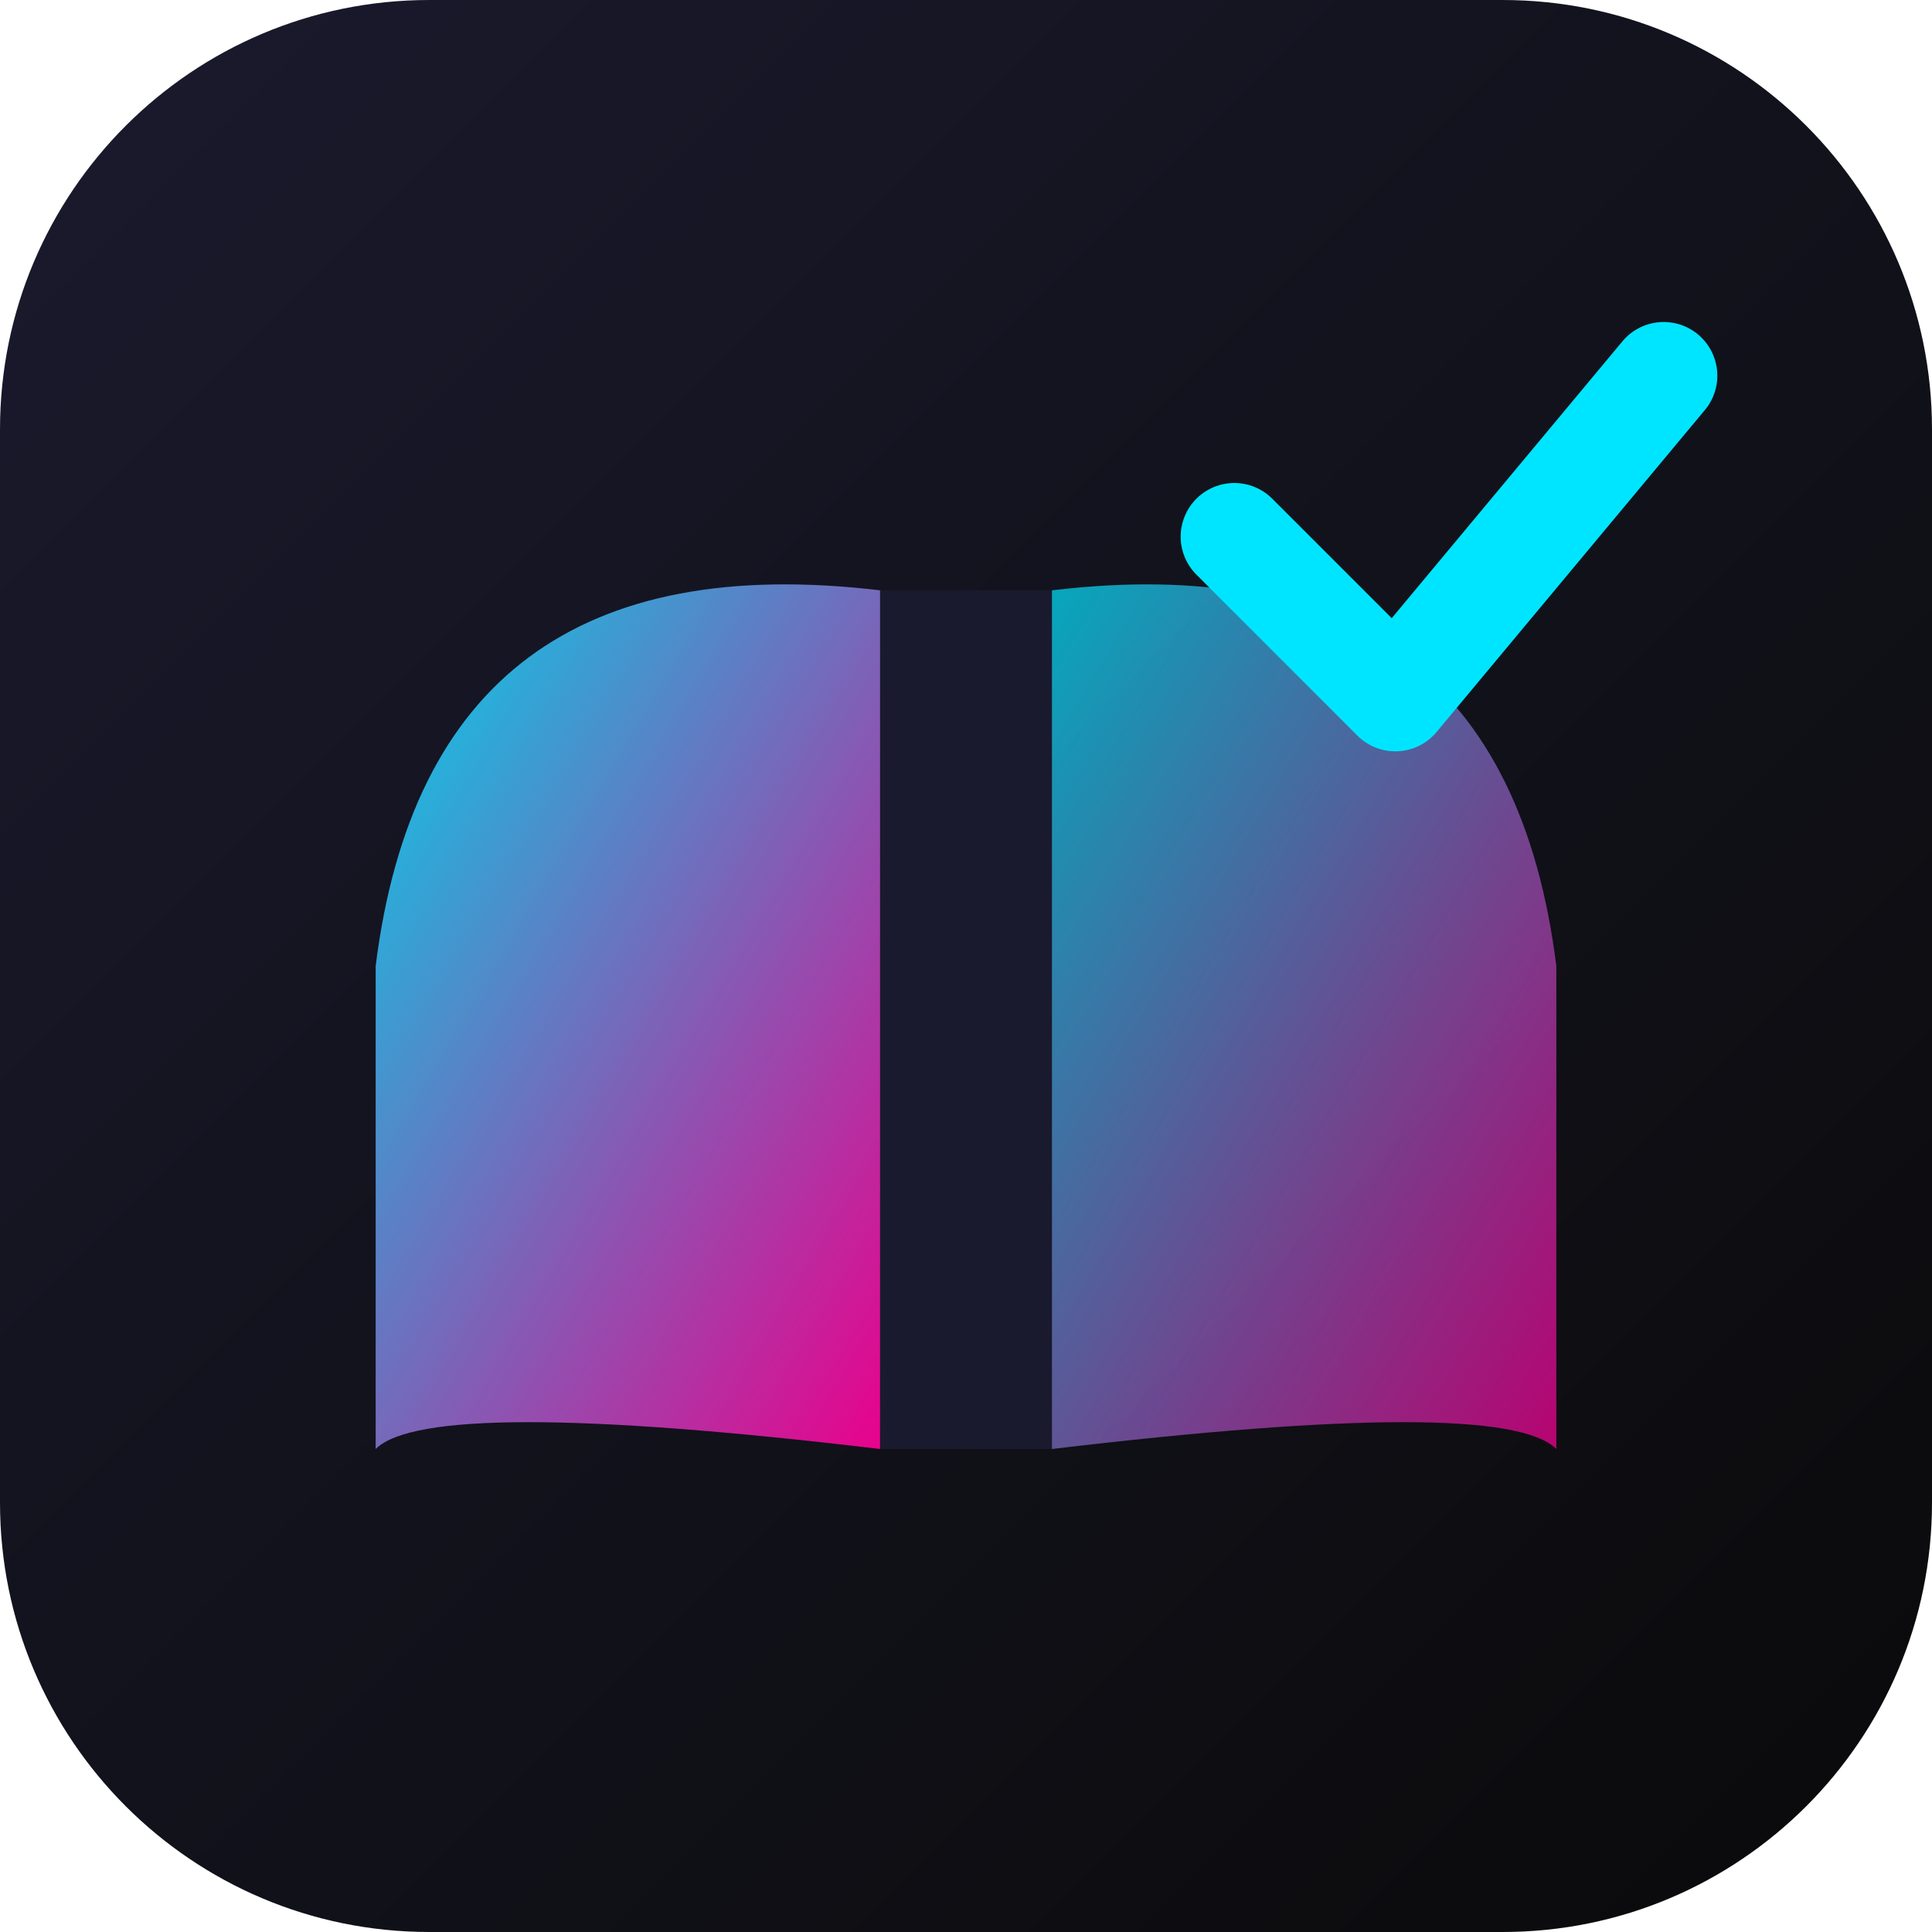
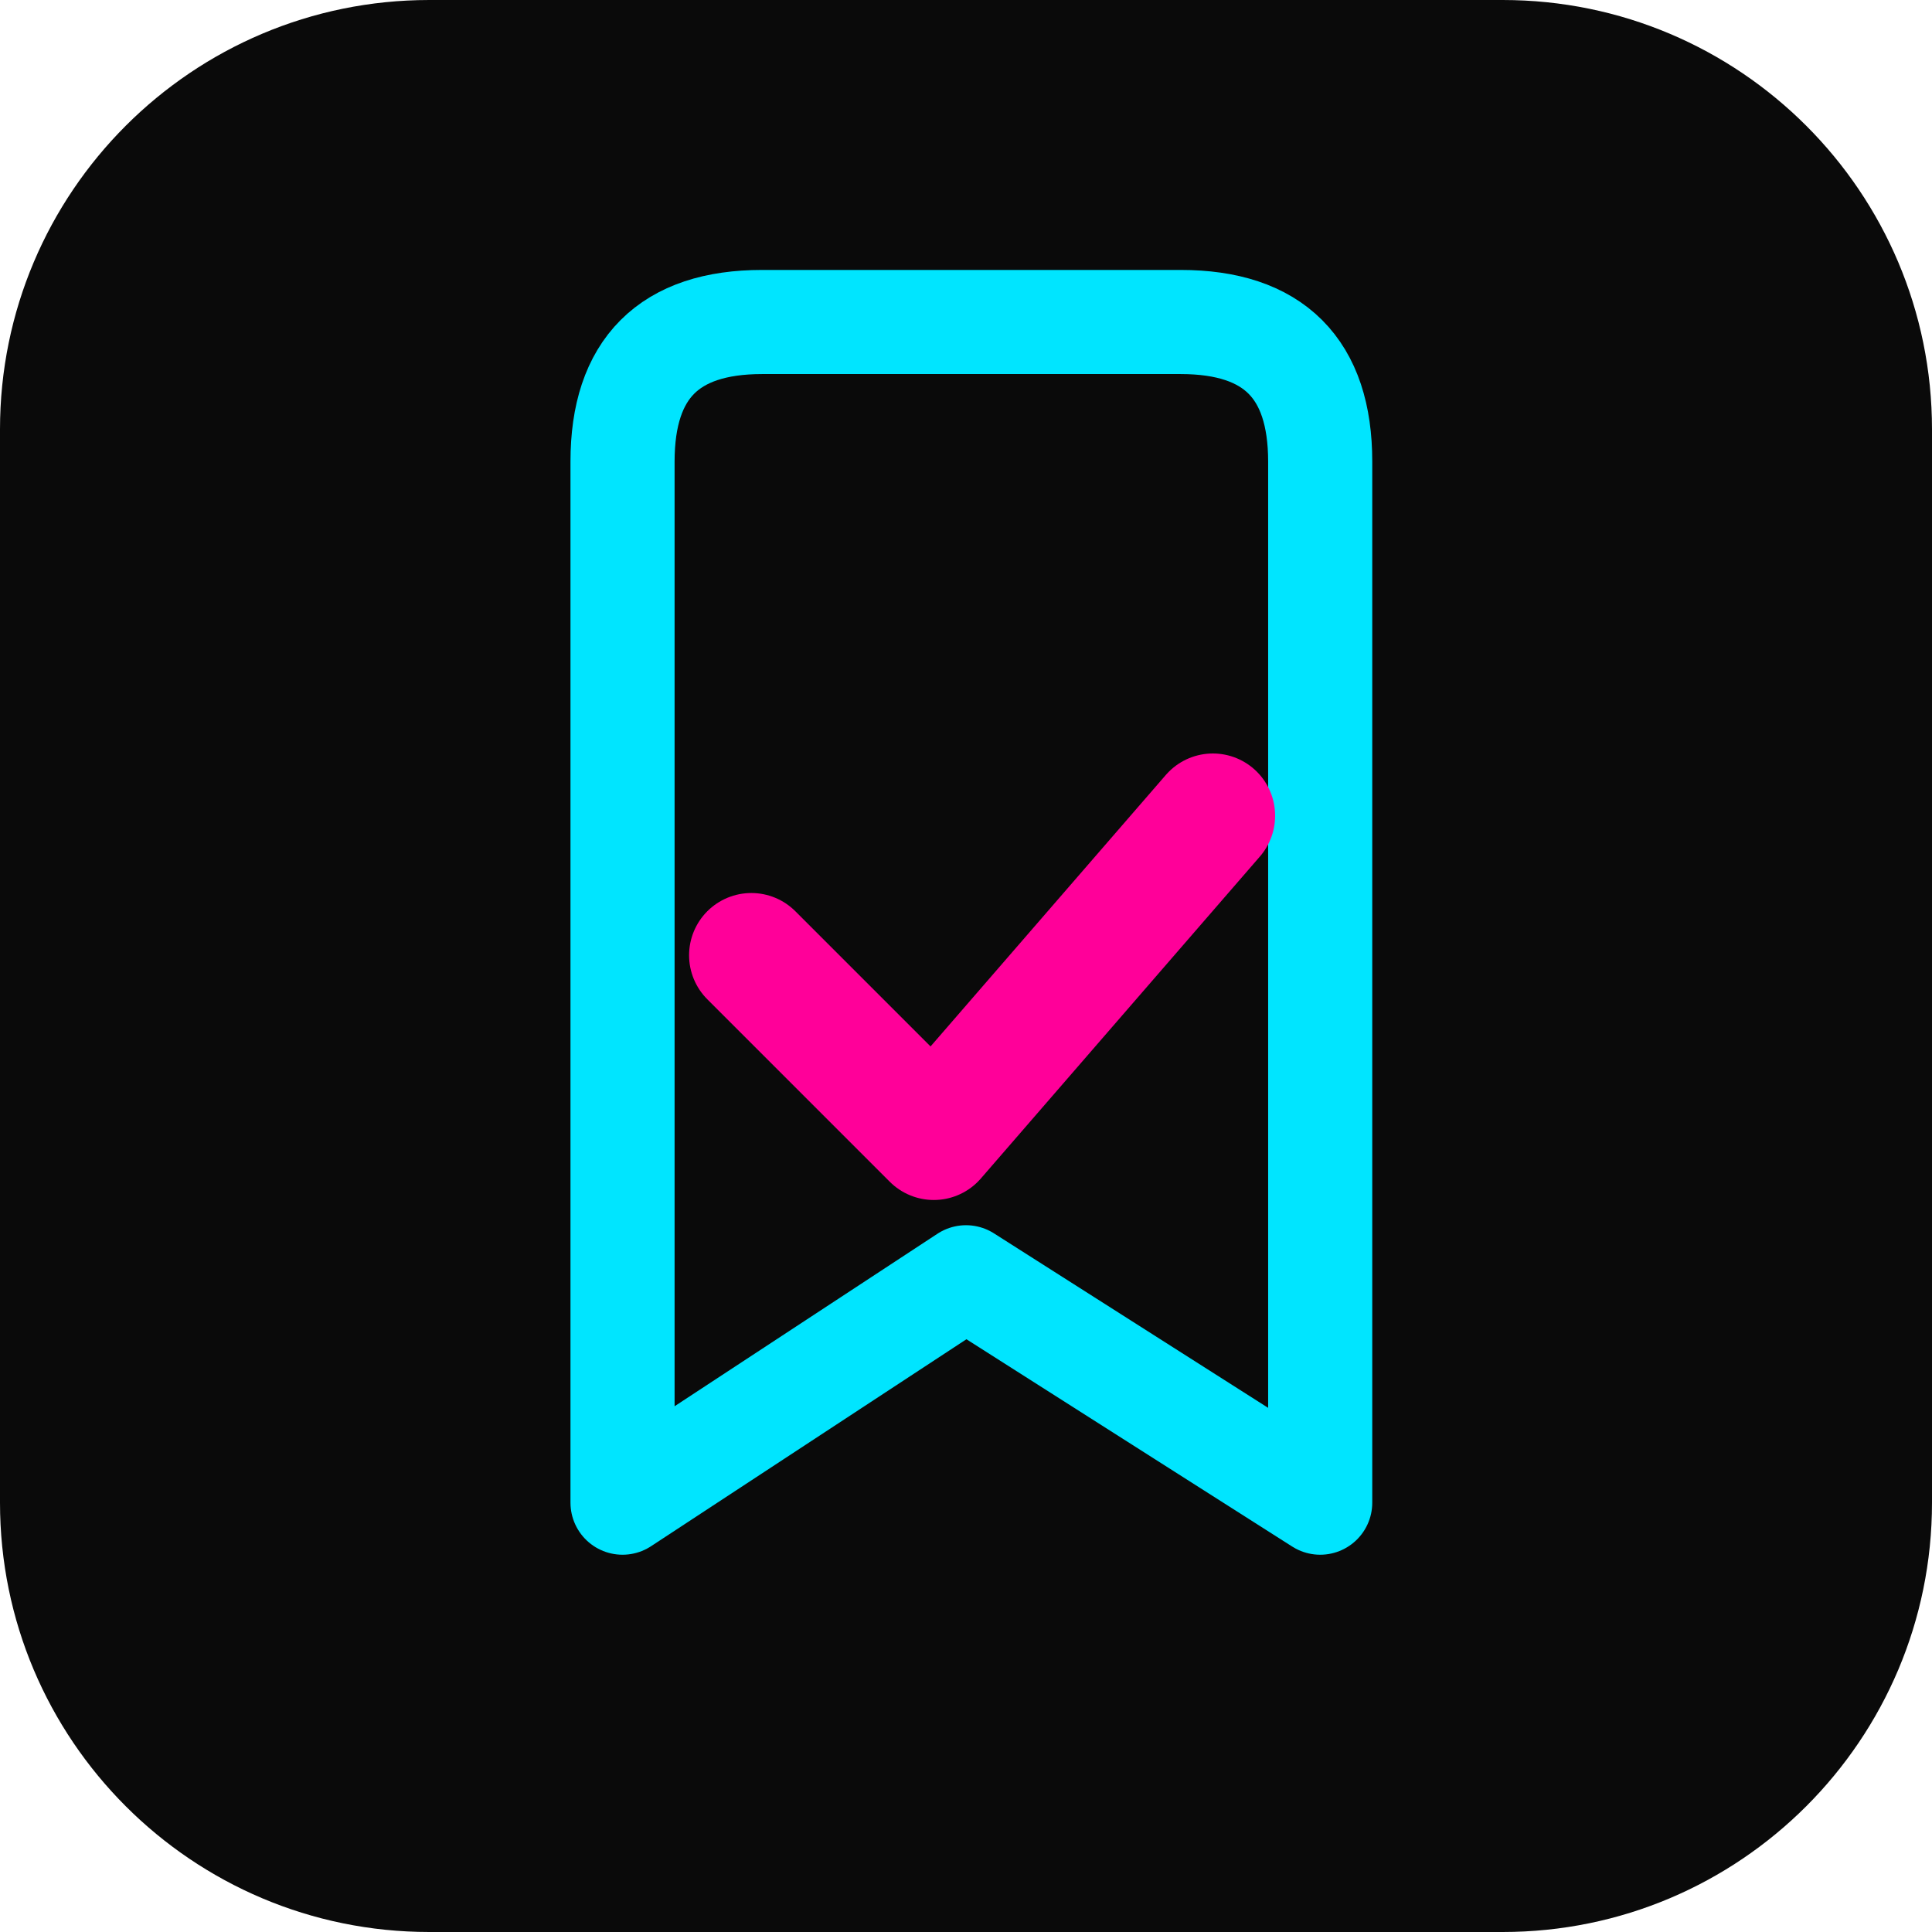
<svg xmlns="http://www.w3.org/2000/svg" viewBox="0 0 180 180">
-   <defs>
-     <linearGradient id="bg" x1="0%" y1="0%" x2="100%" y2="100%">
-       <stop offset="0%" style="stop-color:#1a1a2e" />
-       <stop offset="100%" style="stop-color:#0a0a0a" />
-     </linearGradient>
-     <linearGradient id="accent" x1="0%" y1="0%" x2="100%" y2="100%">
-       <stop offset="0%" style="stop-color:#00e5ff" />
-       <stop offset="100%" style="stop-color:#ff0099" />
-     </linearGradient>
-   </defs>
-   <rect width="180" height="180" rx="40" fill="url(#bg)" />
-   <g transform="translate(90, 100)">
-     <path d="M-8,-45 Q-50,-50 -55,-10 L-55,35 Q-50,30 -8,35 Z" fill="url(#accent)" opacity="0.9" />
-     <path d="M8,-45 Q50,-50 55,-10 L55,35 Q50,30 8,35 Z" fill="url(#accent)" opacity="0.7" />
-     <rect x="-8" y="-45" width="16" height="80" fill="#1a1a2e" />
-   </g>
-   <path d="M115,50 L130,65 L155,35" fill="none" stroke="#00e5ff" stroke-width="10" stroke-linecap="round" stroke-linejoin="round" />
+   <rect width="180" height="180" rx="40" fill="#0a0a0a" />
+   <path d="M58,43 Q58,30 71,30 L110,30 Q123,30 123,43 L123,140 L90,119 L58,140 Z" fill="none" stroke="#00e5ff" stroke-width="9.7" stroke-linejoin="round" />
+   <path d="M70,89 L87,106 L113,76" fill="none" stroke="#ff0099" stroke-width="11.6" stroke-linecap="round" stroke-linejoin="round" />
</svg>
